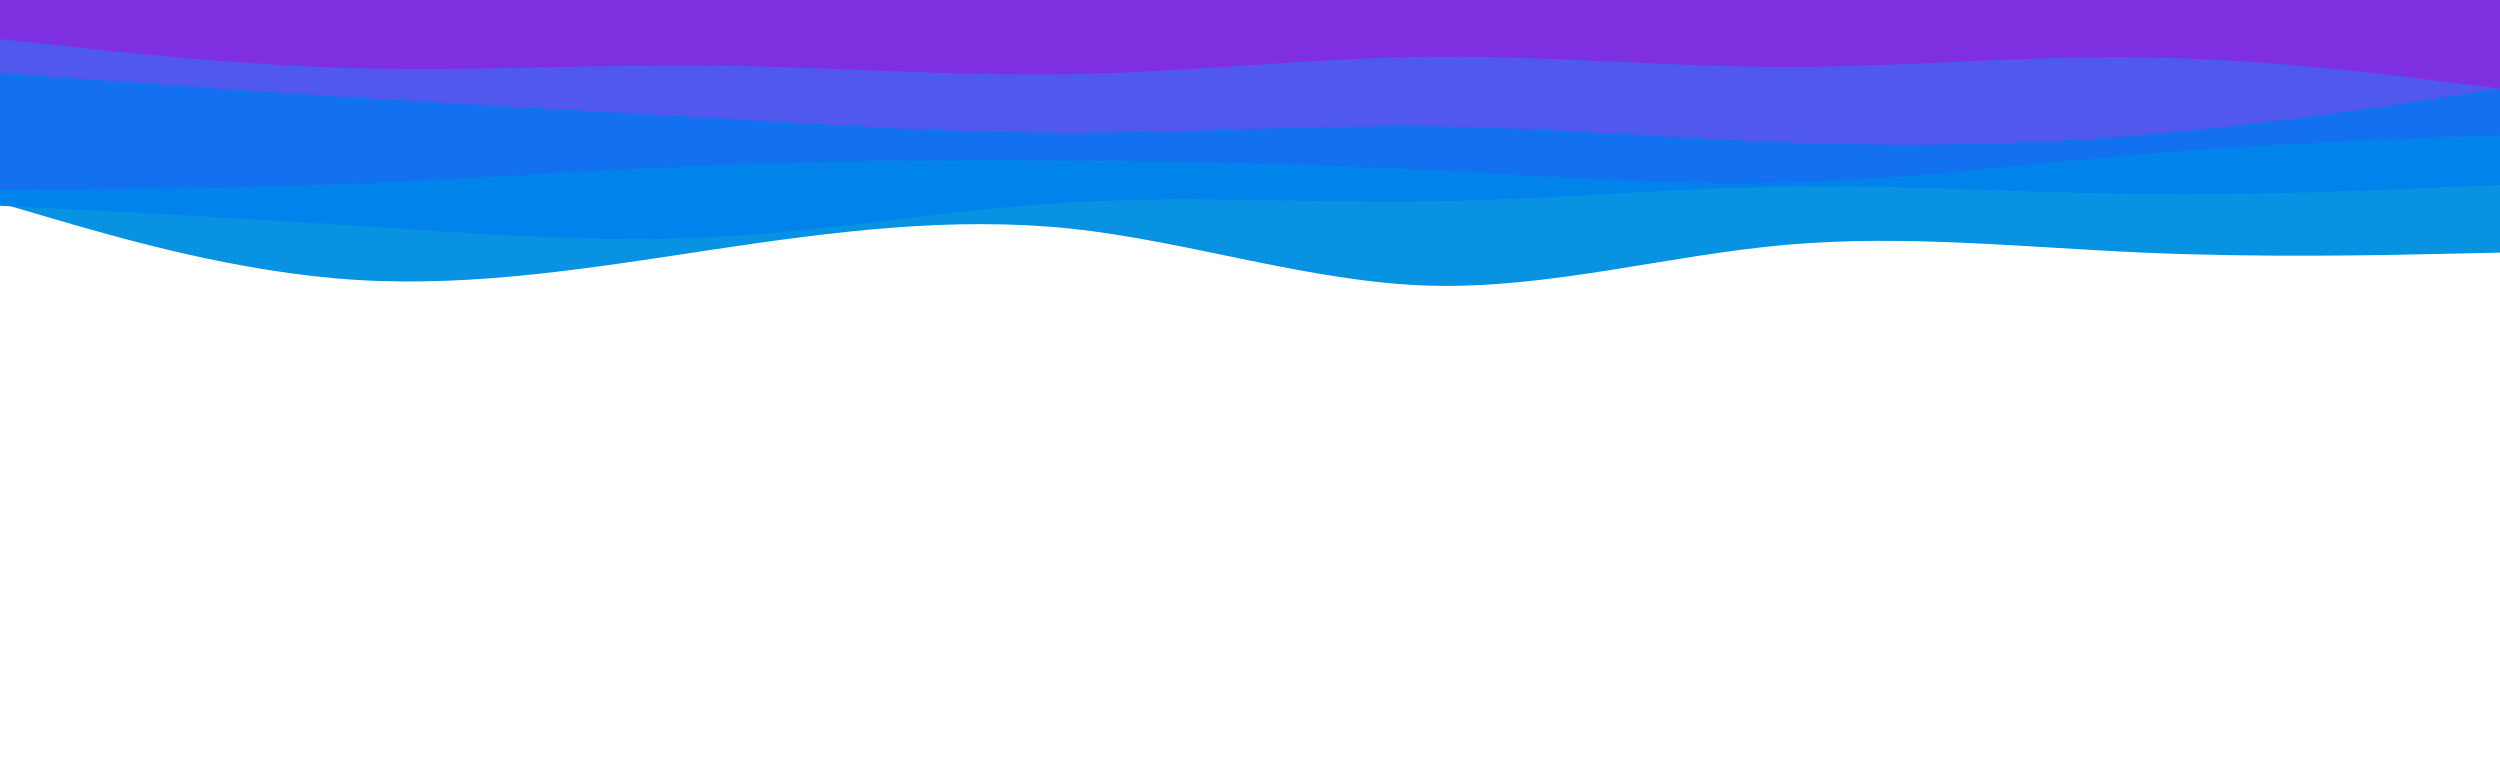
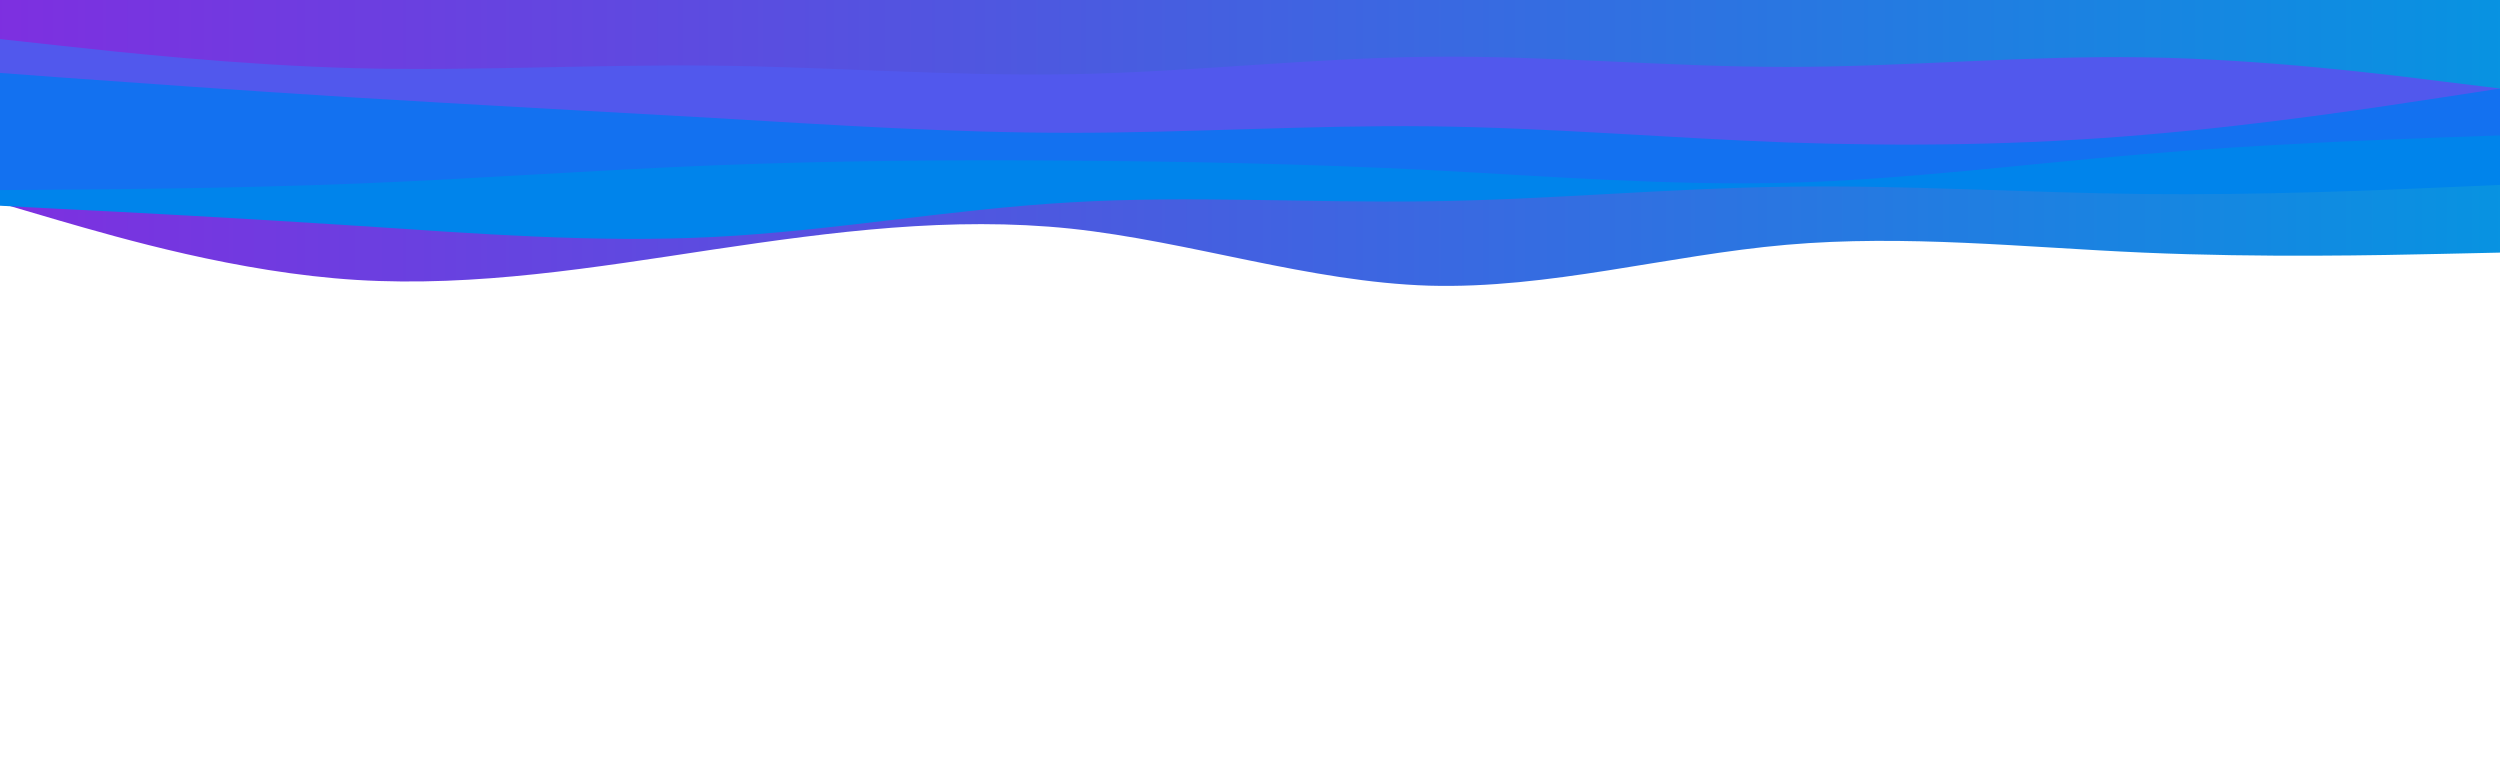
<svg xmlns="http://www.w3.org/2000/svg" id="visual" viewBox="0 0 960 300" width="960" height="300" version="1.1">
-   <path d="M0 78L22.8 84.7C45.7 91.3 91.3 104.7 137 107.5C182.7 110.3 228.3 102.7 274 95.8C319.7 89 365.3 83 411.2 87.8C457 92.7 503 108.3 548.8 109.7C594.7 111 640.3 98 686 94C731.7 90 777.3 95 823 97C868.7 99 914.3 98 937.2 97.5L960 97L960 0L937.2 0C914.3 0 868.7 0 823 0C777.3 0 731.7 0 686 0C640.3 0 594.7 0 548.8 0C503 0 457 0 411.2 0C365.3 0 319.7 0 274 0C228.3 0 182.7 0 137 0C91.3 0 45.7 0 22.8 0L0 0Z" fill="#0793e1" />
+   <defs>
+     <linearGradient id="Gradient1">
+       <stop offset="0%" stop-color="#7E2FE0" />
+       <stop offset="100%" stop-color="#0793E1" />
+     </linearGradient>
+   </defs>
+   <path d="M0 78L22.8 84.7C45.7 91.3 91.3 104.7 137 107.5C182.7 110.3 228.3 102.7 274 95.8C319.7 89 365.3 83 411.2 87.8C457 92.7 503 108.3 548.8 109.7C594.7 111 640.3 98 686 94C731.7 90 777.3 95 823 97C868.7 99 914.3 98 937.2 97.5L960 97L960 0L937.2 0C914.3 0 868.7 0 823 0C777.3 0 731.7 0 686 0C640.3 0 594.7 0 548.8 0C503 0 457 0 411.2 0C365.3 0 319.7 0 274 0C228.3 0 182.7 0 137 0C91.3 0 45.7 0 22.8 0L0 0Z" fill="url(#Gradient1)" />
  <path d="M0 79L22.8 80.2C45.7 81.3 91.3 83.7 137 86.7C182.7 89.7 228.3 93.3 274 91C319.7 88.7 365.3 80.3 411.2 77.7C457 75 503 78 548.8 77.3C594.7 76.7 640.3 72.3 686 71.7C731.7 71 777.3 74 823 74.5C868.7 75 914.3 73 937.2 72L960 71L960 0L937.2 0C914.3 0 868.7 0 823 0C777.3 0 731.7 0 686 0C640.3 0 594.7 0 548.8 0C503 0 457 0 411.2 0C365.3 0 319.7 0 274 0C228.3 0 182.7 0 137 0C91.3 0 45.7 0 22.8 0L0 0Z" fill="#0084eb" />
  <path d="M0 73L22.8 72.8C45.7 72.7 91.3 72.3 137 70.5C182.7 68.7 228.3 65.3 274 63.5C319.7 61.7 365.3 61.3 411.2 61.7C457 62 503 63 548.8 65.3C594.7 67.7 640.3 71.3 686 70.2C731.7 69 777.3 63 823 59.2C868.7 55.3 914.3 53.7 937.2 52.8L960 52L960 0L937.2 0C914.3 0 868.7 0 823 0C777.3 0 731.7 0 686 0C640.3 0 594.7 0 548.8 0C503 0 457 0 411.2 0C365.3 0 319.7 0 274 0C228.3 0 182.7 0 137 0C91.3 0 45.7 0 22.8 0L0 0Z" fill="#1371f0" />
  <path d="M0 28L22.8 29.7C45.7 31.3 91.3 34.7 137 37.5C182.7 40.3 228.3 42.7 274 45.3C319.7 48 365.3 51 411.2 51C457 51 503 48 548.8 48.5C594.7 49 640.3 53 686 54.7C731.7 56.3 777.3 55.7 823 51.8C868.7 48 914.3 41 937.2 37.5L960 34L960 0L937.2 0C914.3 0 868.7 0 823 0C777.3 0 731.7 0 686 0C640.3 0 594.7 0 548.8 0C503 0 457 0 411.2 0C365.3 0 319.7 0 274 0C228.3 0 182.7 0 137 0C91.3 0 45.7 0 22.8 0L0 0Z" fill="#5158ed" />
-   <path d="M0 15L22.8 17.5C45.7 20 91.3 25 137 26.2C182.7 27.3 228.3 24.7 274 25.2C319.7 25.7 365.3 29.3 411.2 28.5C457 27.7 503 22.3 548.8 21.8C594.7 21.3 640.3 25.7 686 25.7C731.7 25.7 777.3 21.3 823 22C868.7 22.7 914.3 28.3 937.2 31.2L960 34L960 0L937.2 0C914.3 0 868.7 0 823 0C777.3 0 731.7 0 686 0C640.3 0 594.7 0 548.8 0C503 0 457 0 411.2 0C365.3 0 319.7 0 274 0C228.3 0 182.7 0 137 0C91.3 0 45.7 0 22.8 0L0 0Z" fill="#7e2fe0" />
+   <path d="M0 15L22.8 17.5C45.7 20 91.3 25 137 26.2C182.7 27.3 228.3 24.7 274 25.2C319.7 25.7 365.3 29.3 411.2 28.5C457 27.7 503 22.3 548.8 21.8C594.7 21.3 640.3 25.7 686 25.7C731.7 25.7 777.3 21.3 823 22C868.7 22.7 914.3 28.3 937.2 31.2L960 34L960 0L937.2 0C914.3 0 868.7 0 823 0C777.3 0 731.7 0 686 0C640.3 0 594.7 0 548.8 0C503 0 457 0 411.2 0C365.3 0 319.7 0 274 0C228.3 0 182.7 0 137 0C91.3 0 45.7 0 22.8 0L0 0Z" fill="url(#Gradient1)" />
</svg>
